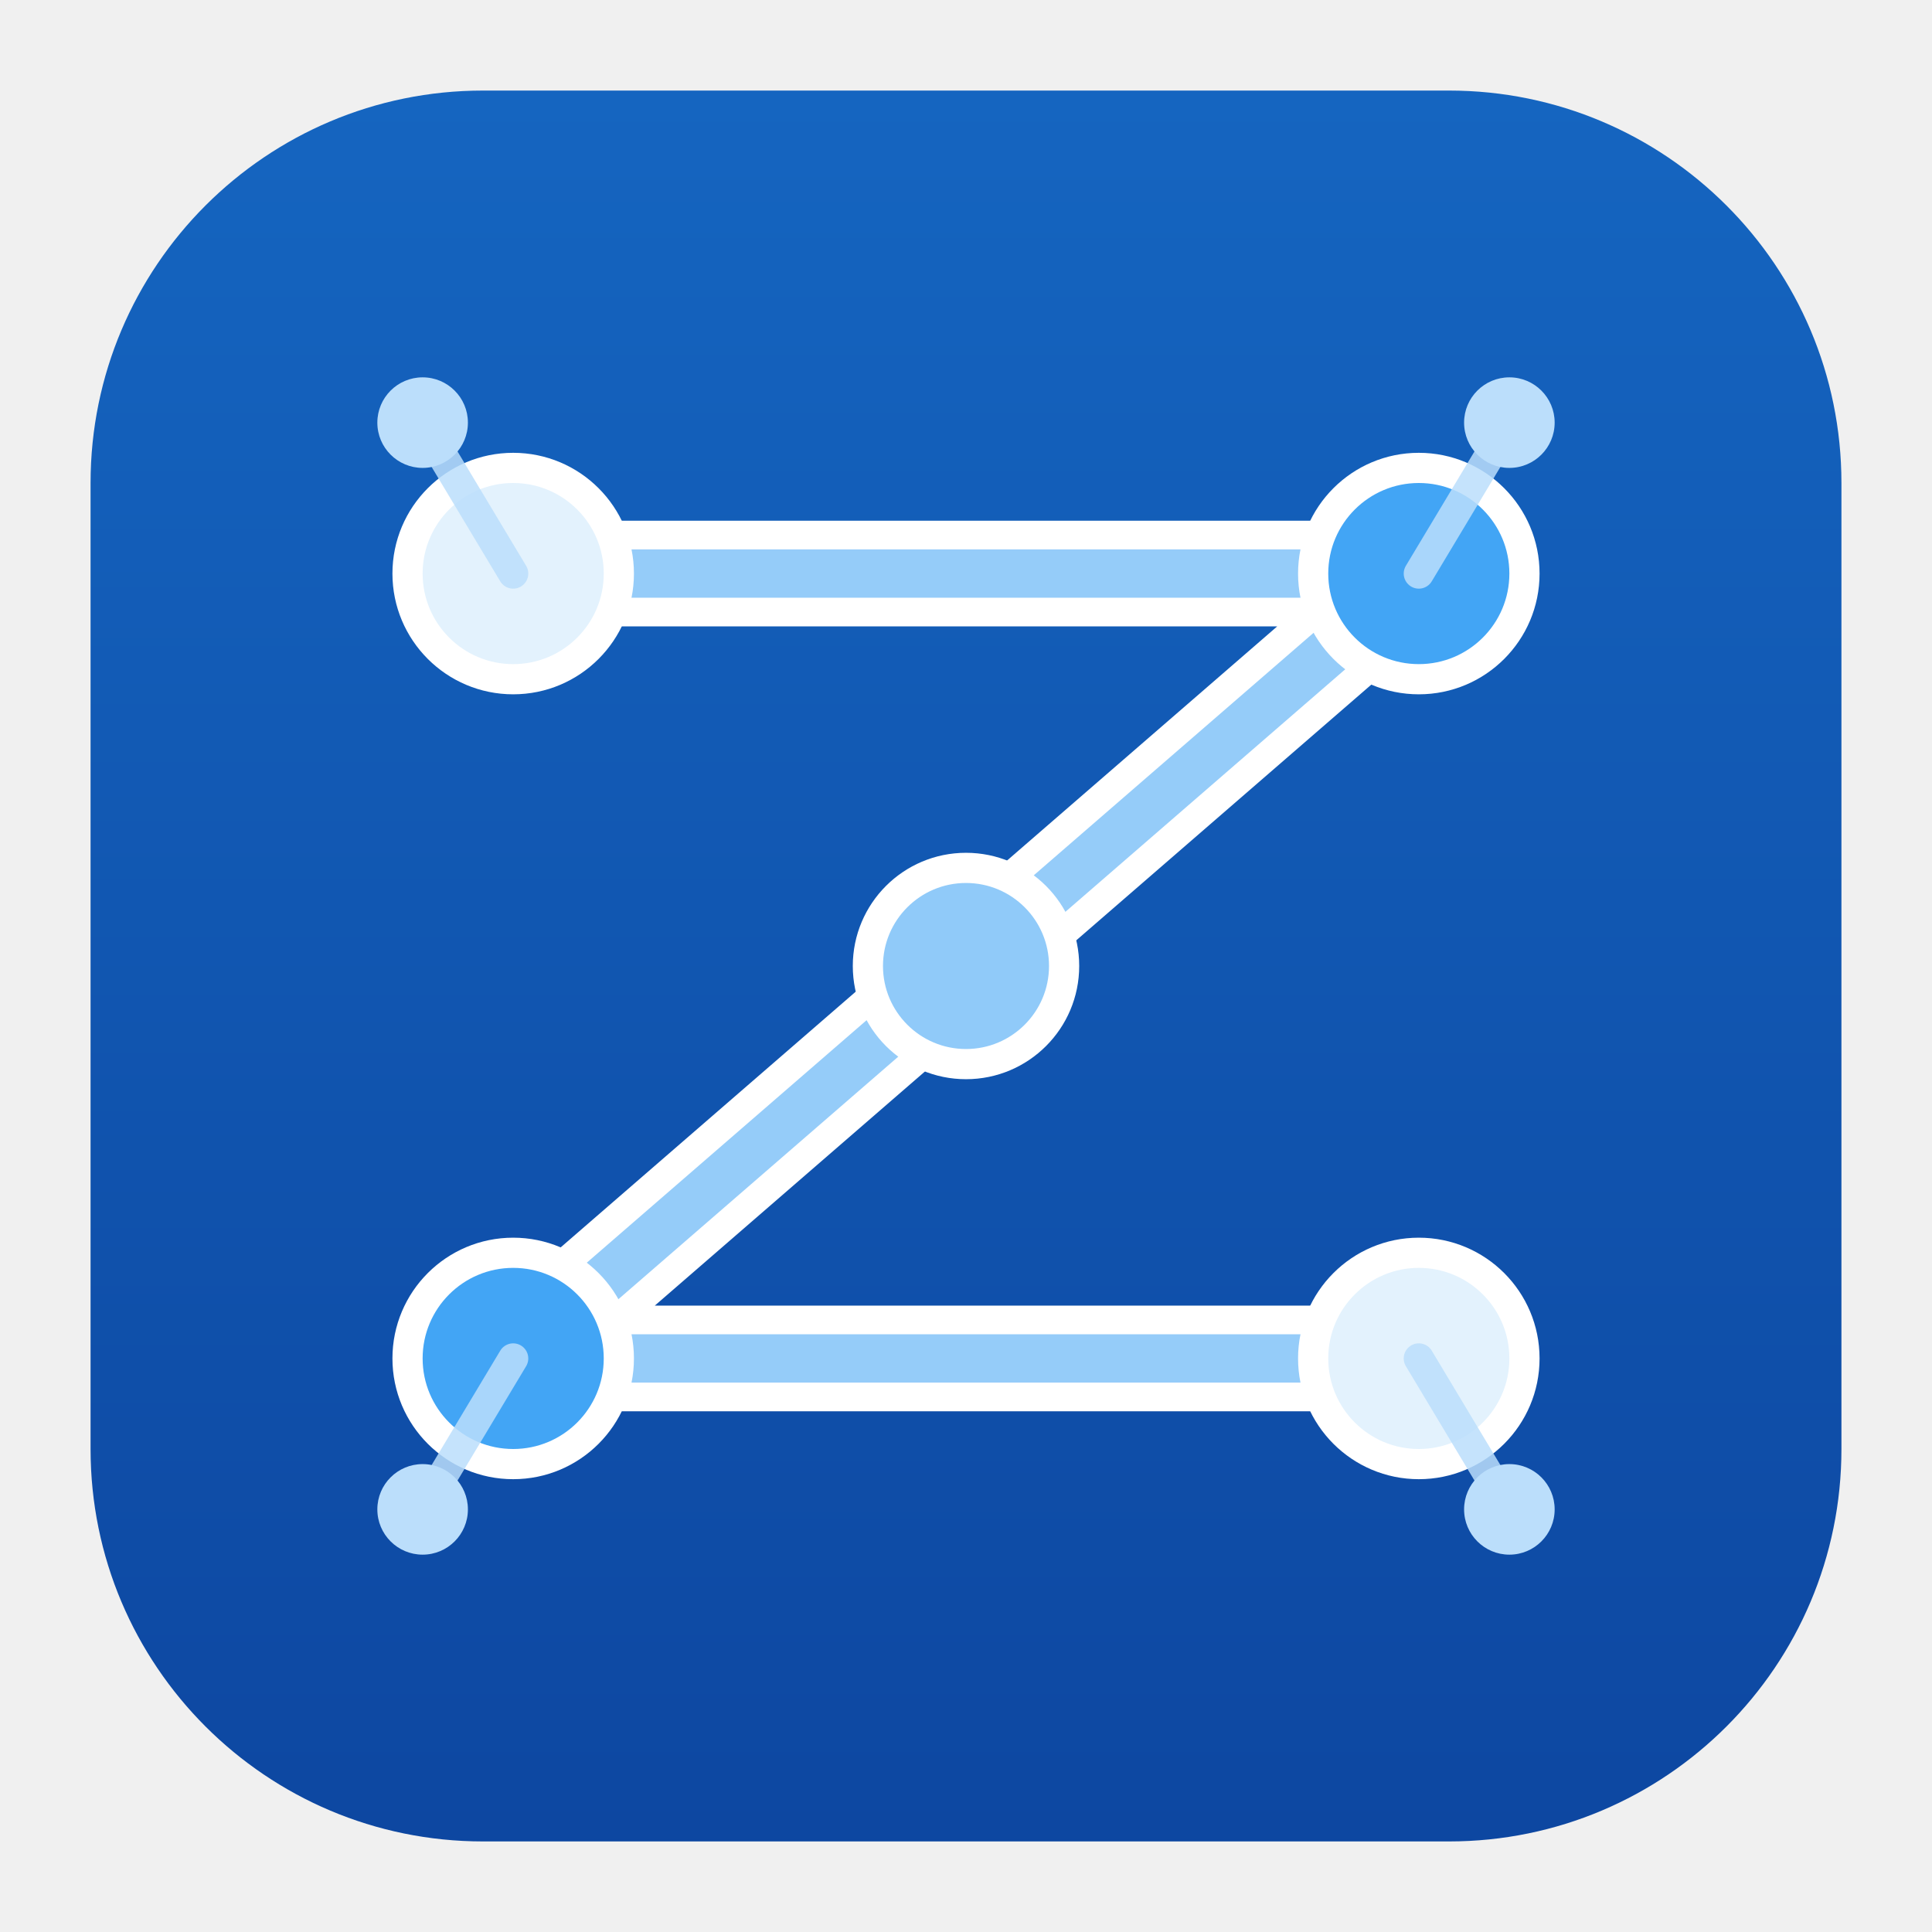
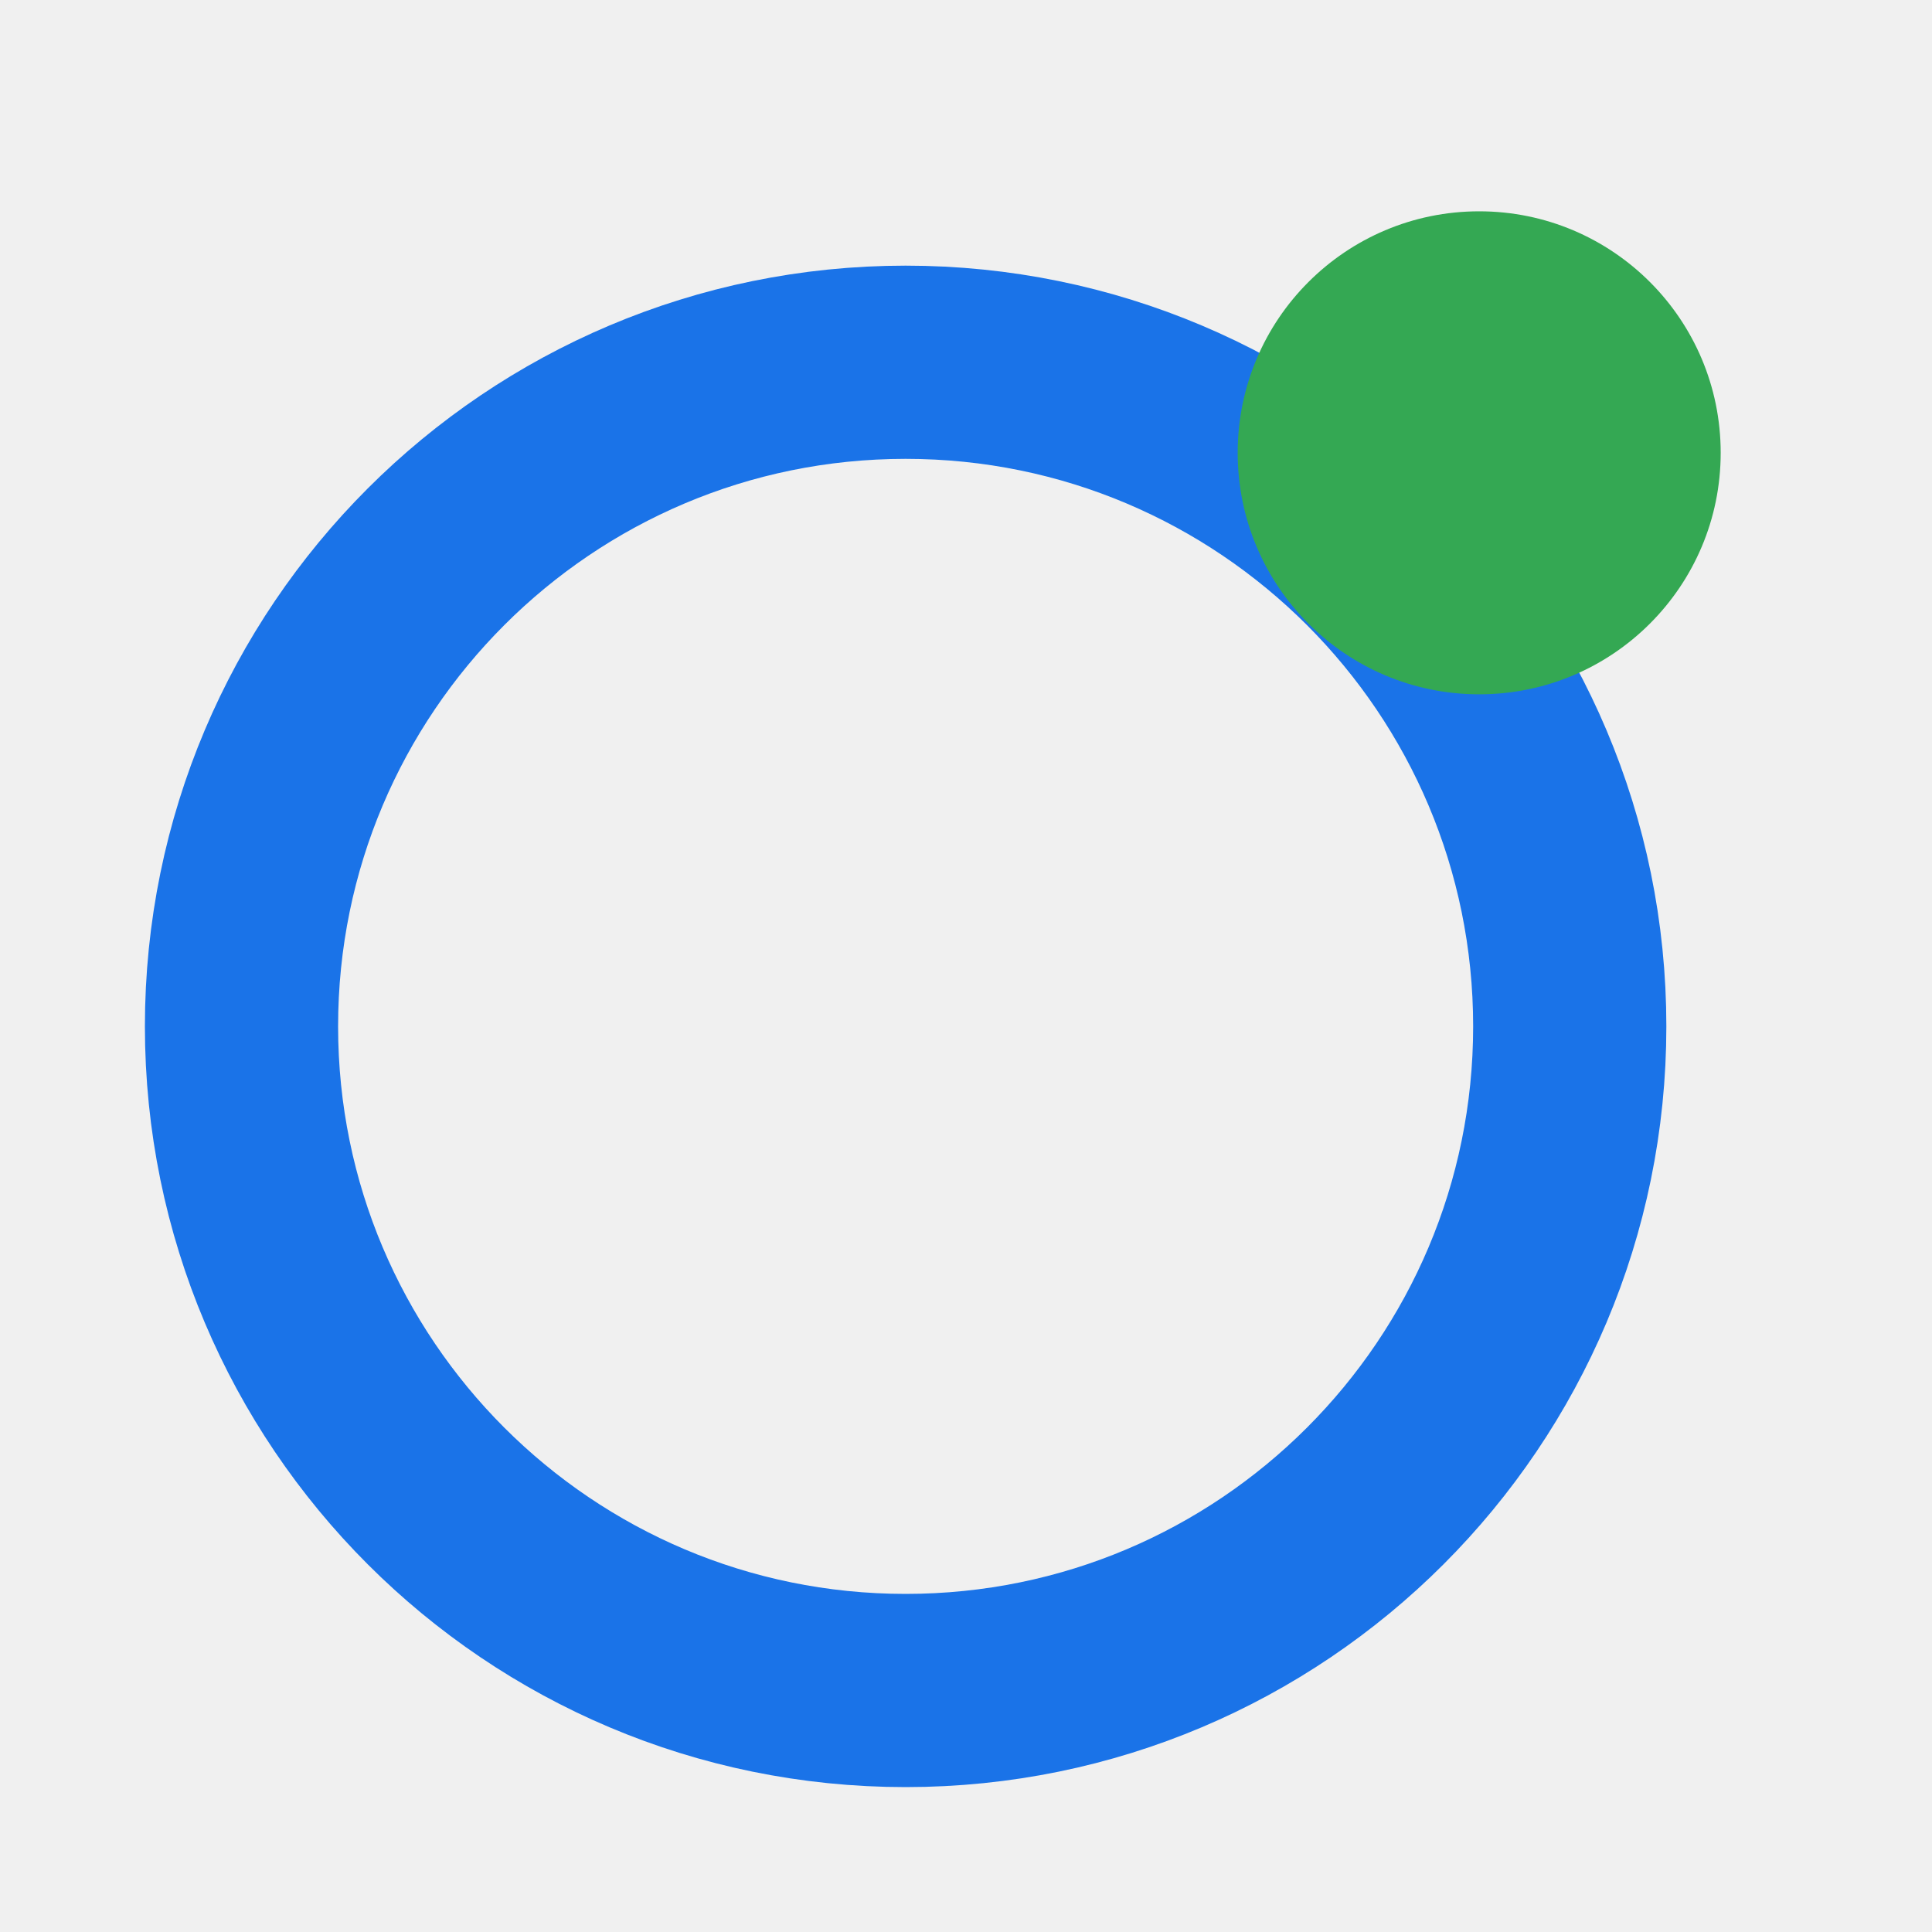
- <svg xmlns="http://www.w3.org/2000/svg" viewBox="0 0 128 128" role="img" aria-label="ZWS">
-   <defs>
-     <linearGradient id="tile" x1="0%" y1="0%" x2="0%" y2="100%">
-       <stop offset="0%" stop-color="#1565c0" />
-       <stop offset="100%" stop-color="#0d47a1" />
-     </linearGradient>
-   </defs>
-   <rect x="6" y="6" width="116" height="116" rx="26" fill="url(#tile)" />
-   <g fill="none" stroke="#ffffff" stroke-width="7" stroke-linecap="round" stroke-linejoin="round">
-     <path d="M34 38 H94 L34 90 H94" />
-   </g>
-   <g fill="none" stroke="#90caf9" stroke-width="3.2" stroke-linecap="round" stroke-linejoin="round" opacity="0.95">
-     <path d="M34 38 H94 L34 90 H94" />
-   </g>
-   <g>
-     <circle cx="34" cy="38" r="7" fill="#e3f2fd" stroke="#ffffff" stroke-width="2" />
-     <circle cx="94" cy="38" r="7" fill="#42a5f5" stroke="#ffffff" stroke-width="2" />
-     <circle cx="64" cy="64" r="6.5" fill="#90caf9" stroke="#ffffff" stroke-width="2" />
-     <circle cx="34" cy="90" r="7" fill="#42a5f5" stroke="#ffffff" stroke-width="2" />
-     <circle cx="94" cy="90" r="7" fill="#e3f2fd" stroke="#ffffff" stroke-width="2" />
-   </g>
-   <g stroke="#bbdefb" stroke-width="2" stroke-linecap="round" opacity="0.85">
-     <line x1="34" y1="38" x2="28" y2="28" />
-     <line x1="94" y1="38" x2="100" y2="28" />
-     <line x1="34" y1="90" x2="28" y2="100" />
-     <line x1="94" y1="90" x2="100" y2="100" />
-   </g>
-   <g fill="#bbdefb">
-     <circle cx="28" cy="28" r="3" />
-     <circle cx="100" cy="28" r="3" />
-     <circle cx="28" cy="100" r="3" />
-     <circle cx="100" cy="100" r="3" />
-   </g>
+ <svg xmlns="http://www.w3.org/2000/svg" viewBox="0 0 32 32" role="img" aria-label="Zeroo Web">
+   <circle cx="15" cy="17" r="11" fill="none" stroke="#1A73E8" stroke-width="3.2" />
+   <circle cx="24.5" cy="7.5" r="4" fill="#34A853" />
</svg>
